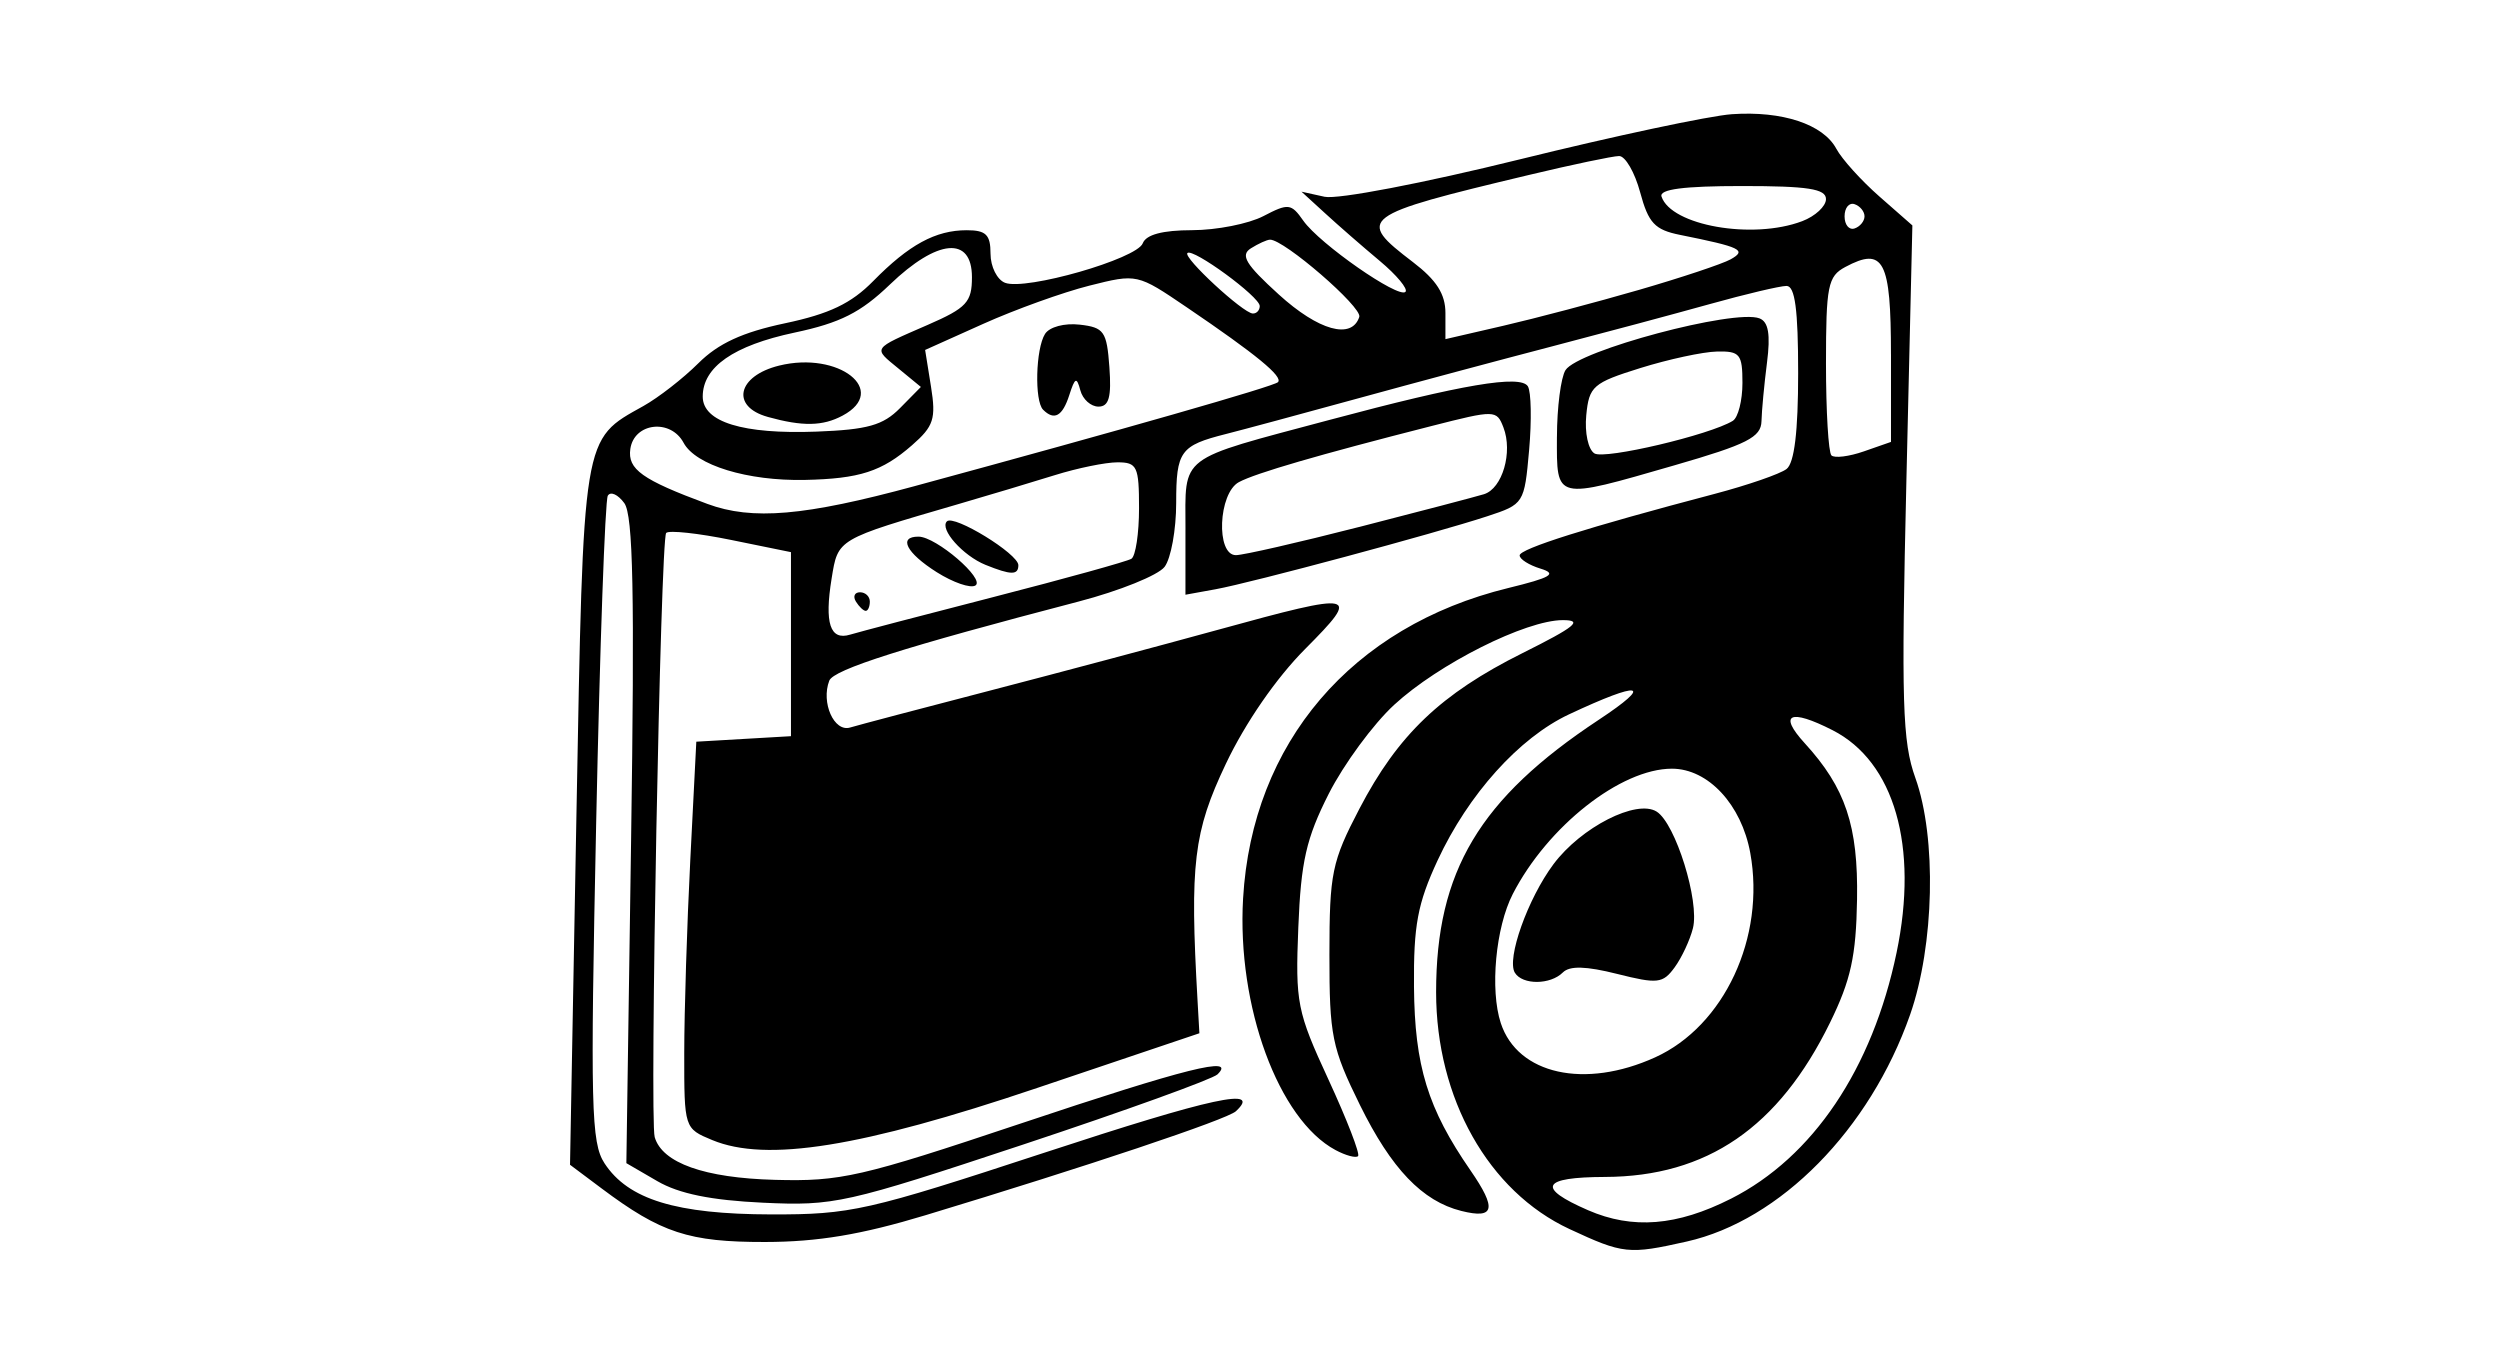
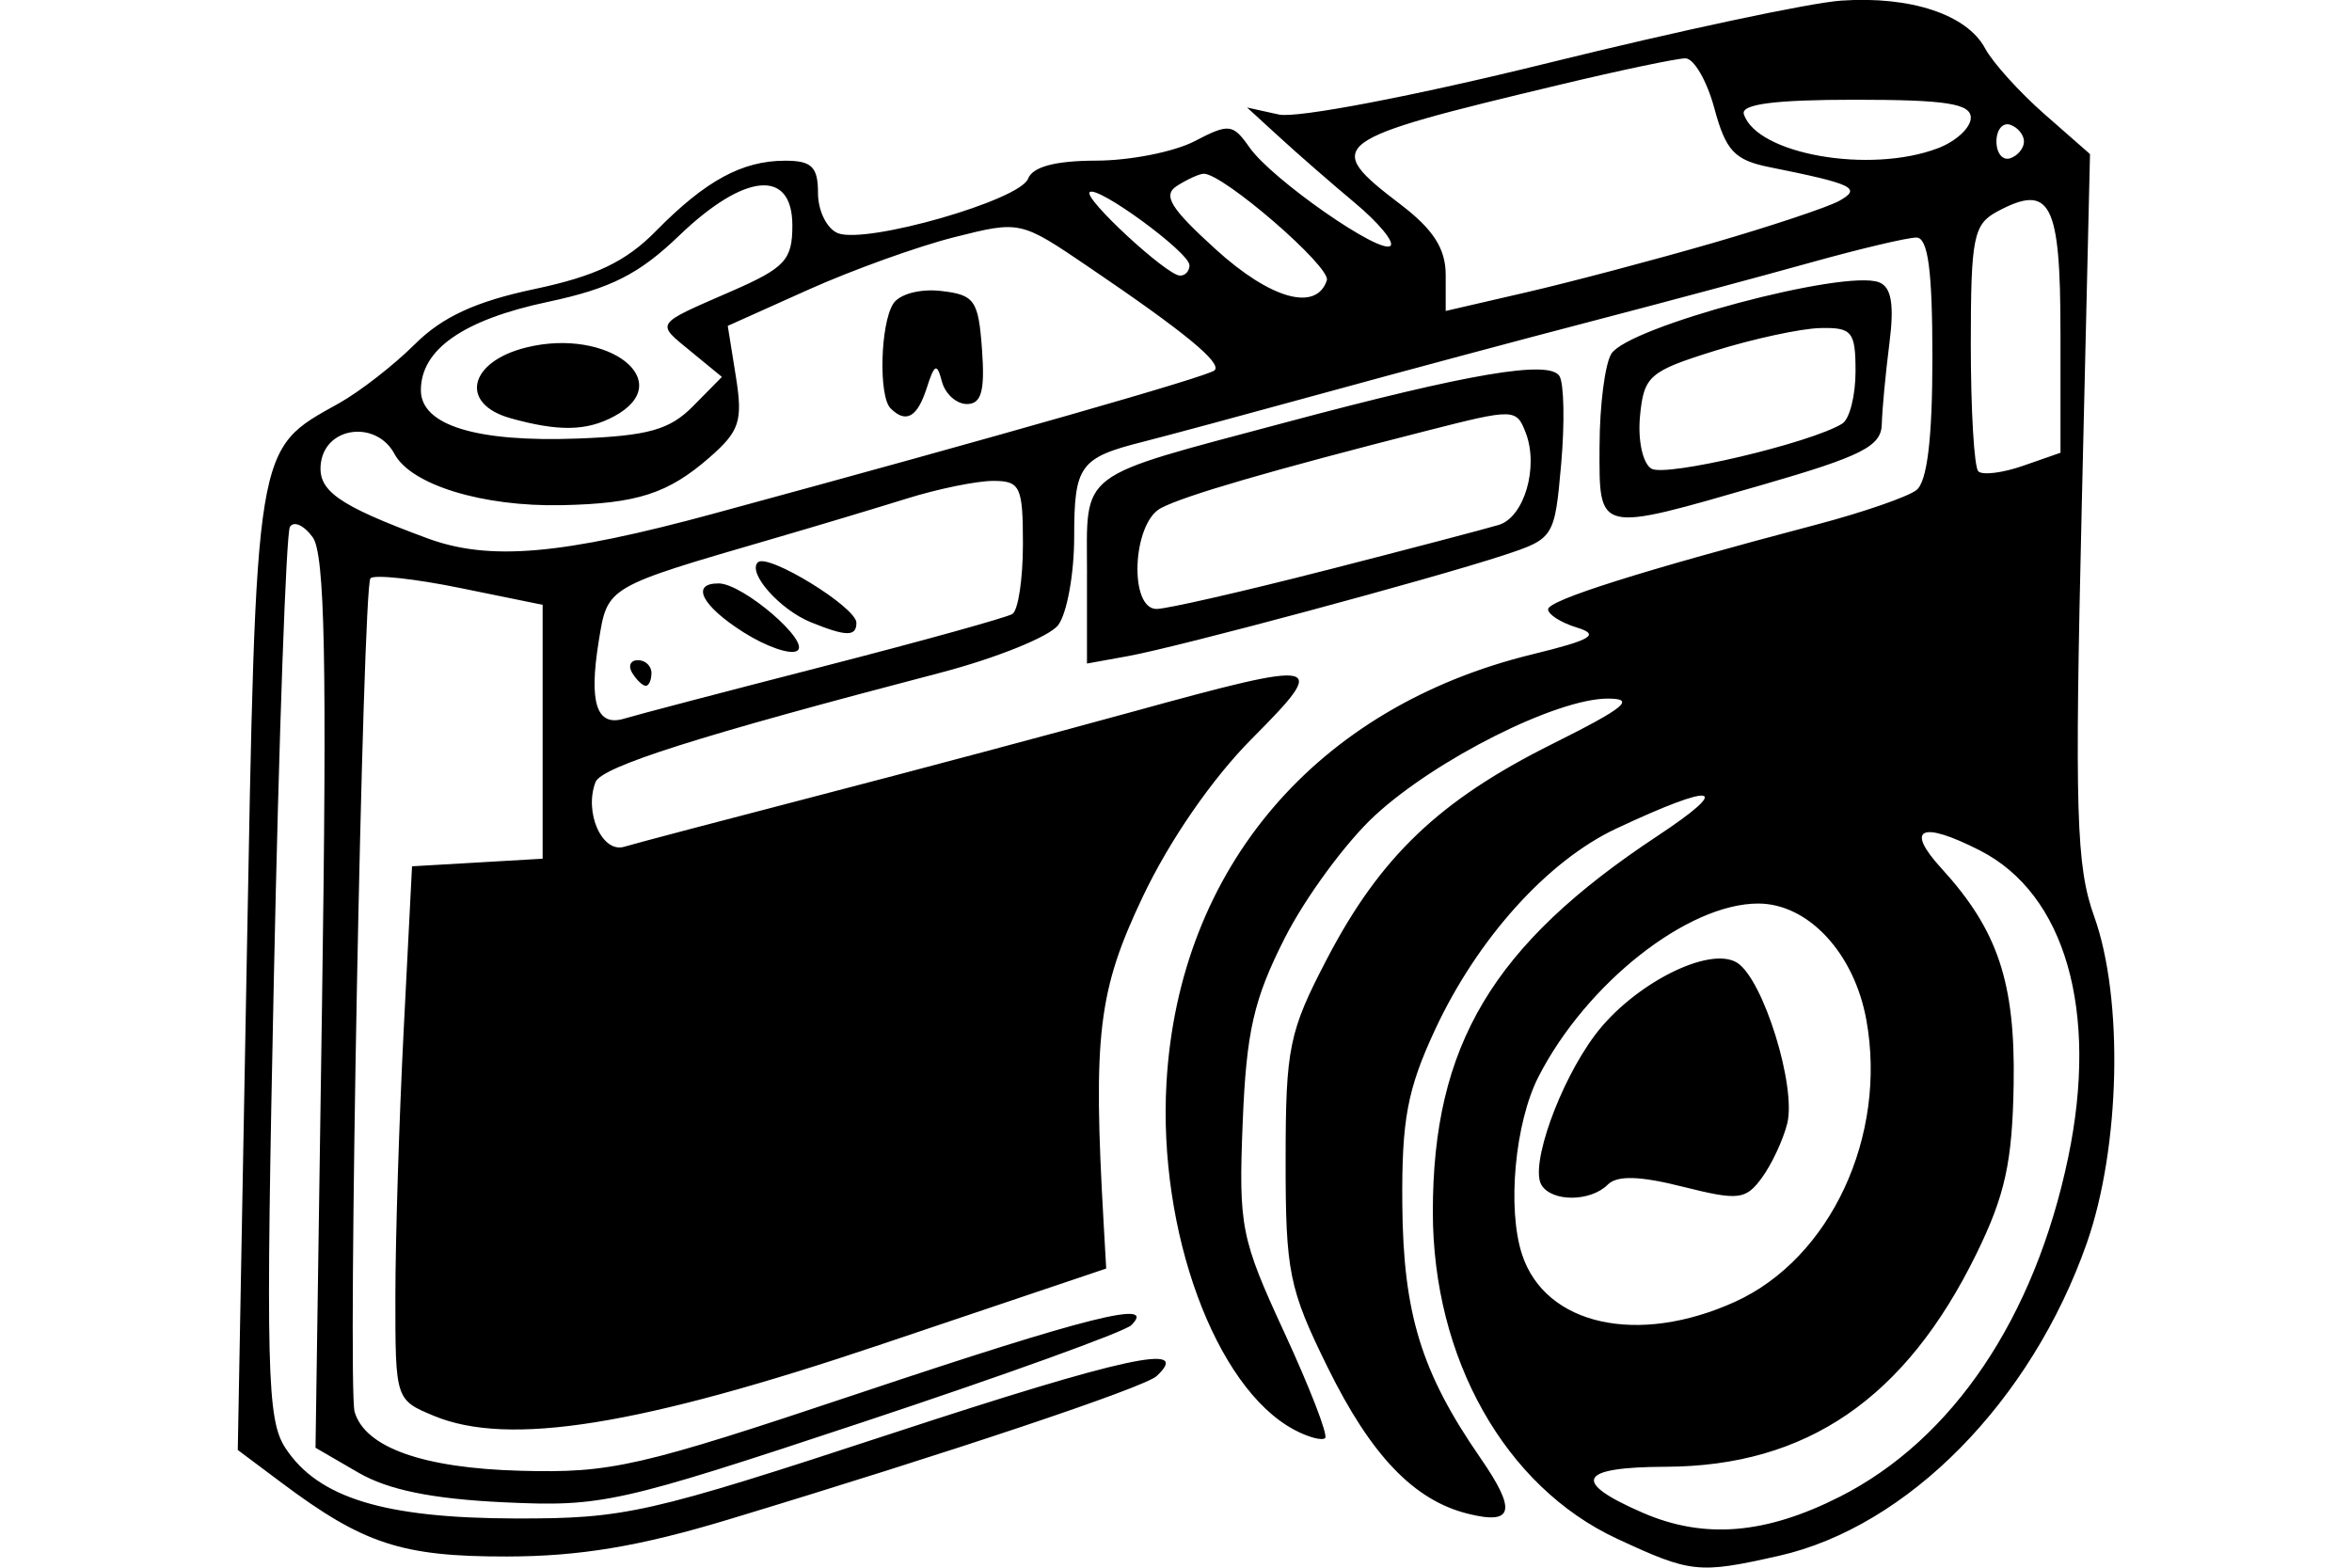
- <svg xmlns="http://www.w3.org/2000/svg" id="svg2" height="54" width="99" version="1.1">
-   <g id="g32402">
-     <rect id="rect2990" opacity="0" height="54" width="99" y="0" x="0" />
-     <path id="path6947" d="m62.151 48.67c-3.209-1.494-5.281-5.175-5.281-9.382 0-4.783 1.717-7.66 6.433-10.779 2.217-1.466 1.692-1.564-1.171-0.22-1.974 0.927-3.987 3.164-5.203 5.782-0.793 1.708-0.955 2.576-0.935 5.007 0.026 3.135 0.544 4.819 2.235 7.267 1.055 1.527 0.962 1.94-0.362 1.608-1.542-0.387-2.77-1.67-4.013-4.194-1.113-2.261-1.211-2.742-1.209-5.96 0.002-3.226 0.095-3.678 1.188-5.773 1.529-2.931 3.226-4.551 6.464-6.166 2.088-1.042 2.408-1.303 1.592-1.303-1.468 0-4.923 1.735-6.681 3.355-0.83 0.765-1.995 2.35-2.589 3.521-0.892 1.761-1.101 2.678-1.206 5.295-0.119 2.99-0.053 3.325 1.198 6.032 0.728 1.577 1.254 2.936 1.169 3.022-0.085 0.085-0.488-0.022-0.894-0.24-2.258-1.209-3.907-5.695-3.66-9.961 0.357-6.162 4.3-10.78 10.496-12.294 1.709-0.418 1.953-0.564 1.283-0.769-0.455-0.139-0.827-0.375-0.827-0.524 0-0.261 2.685-1.109 7.72-2.436 1.314-0.347 2.596-0.79 2.849-0.985 0.31-0.239 0.46-1.479 0.46-3.802 0-2.512-0.125-3.448-0.46-3.448-0.253-0.001-1.617 0.322-3.033 0.717s-4.228 1.149-6.249 1.676c-2.022 0.527-5.496 1.458-7.72 2.069-2.224 0.611-4.562 1.241-5.195 1.401-1.813 0.458-1.973 0.679-1.973 2.728 0 1.061-0.207 2.202-0.46 2.534-0.253 0.332-1.783 0.95-3.4 1.372-6.919 1.807-9.708 2.692-9.878 3.135-0.333 0.869 0.19 2.045 0.825 1.855 0.329-0.099 2.831-0.759 5.561-1.468s6.782-1.79 9.006-2.402c5.522-1.52 5.685-1.484 3.448 0.765-1.142 1.148-2.364 2.918-3.133 4.538-1.283 2.701-1.433 3.954-1.123 9.387l0.073 1.287-6.433 2.169c-6.961 2.347-10.715 2.949-12.858 2.061-1.107-0.459-1.111-0.469-1.109-3.448 0.001-1.643 0.109-5.09 0.24-7.658l0.238-4.67 1.874-0.109 1.874-0.109v-3.644-3.644l-2.368-0.483c-1.302-0.266-2.46-0.391-2.573-0.278-0.225 0.224-0.662 23.214-0.455 23.926 0.298 1.024 1.968 1.618 4.764 1.692 2.605 0.07 3.399-0.112 9.704-2.222 6.602-2.209 8.583-2.704 7.819-1.955-0.192 0.188-3.658 1.44-7.701 2.781-7.036 2.334-7.479 2.433-10.301 2.301-2.054-0.096-3.322-0.355-4.178-0.852l-1.229-0.714 0.187-12.757c0.144-9.822 0.082-12.901-0.269-13.381-0.251-0.343-0.545-0.475-0.653-0.293-0.108 0.182-0.315 6.001-0.46 12.931-0.236 11.278-0.202 12.694 0.331 13.508 0.939 1.433 2.837 2.014 6.599 2.022 3.155 0.006 3.8-0.14 10.809-2.441 6.689-2.197 8.639-2.619 7.594-1.645-0.347 0.324-5.901 2.184-12.29 4.117-2.55 0.771-4.266 1.058-6.359 1.061-3.012 0.004-4.114-0.357-6.47-2.122l-1.25-0.936 0.253-13.817c0.279-15.208 0.224-14.873 2.652-16.229 0.597-0.334 1.577-1.096 2.178-1.695 0.786-0.784 1.746-1.226 3.429-1.582 1.757-0.371 2.623-0.785 3.492-1.669 1.419-1.444 2.472-2.016 3.705-2.016 0.764 0 0.943 0.177 0.943 0.931 0 0.512 0.259 1.03 0.575 1.151 0.821 0.315 5.216-0.946 5.453-1.564 0.132-0.345 0.786-0.518 1.956-0.52 0.967-0.001 2.236-0.252 2.822-0.557 0.989-0.516 1.1-0.503 1.579 0.18 0.642 0.916 3.77 3.096 4.046 2.82 0.112-0.112-0.348-0.666-1.023-1.23-0.675-0.564-1.647-1.411-2.16-1.883l-0.935-0.855 0.916 0.202c0.513 0.113 3.912-0.538 7.72-1.479 3.742-0.924 7.528-1.731 8.413-1.791 1.996-0.137 3.612 0.399 4.132 1.37 0.218 0.407 0.984 1.256 1.703 1.887l1.308 1.148-0.237 10.113c-0.206 8.785-0.16 10.331 0.356 11.768 0.848 2.363 0.752 6.63-0.209 9.374-1.593 4.545-5.141 8.149-8.845 8.983-2.301 0.518-2.517 0.495-4.644-0.495zm6.393-1.2c3.246-1.642 5.601-5.141 6.561-9.748 0.877-4.204-0.088-7.558-2.533-8.805-1.693-0.864-2.164-0.645-1.105 0.514 1.616 1.768 2.12 3.271 2.072 6.186-0.037 2.244-0.245 3.195-1.071 4.881-2.032 4.149-4.871 6.095-8.913 6.109-2.511 0.009-2.722 0.423-0.669 1.317 1.763 0.767 3.522 0.626 5.657-0.454zm-3-5.599c2.737-1.243 4.373-4.757 3.767-8.092-0.348-1.918-1.669-3.339-3.103-3.339-2.025 0-4.924 2.283-6.302 4.963-0.68 1.322-0.909 3.796-0.474 5.115 0.67 2.031 3.325 2.619 6.112 1.353zm-5.555-3.35c-0.338-0.548 0.511-2.935 1.529-4.299 1.094-1.465 3.29-2.584 4.086-2.082 0.747 0.471 1.705 3.55 1.436 4.618-0.118 0.468-0.444 1.167-0.726 1.552-0.466 0.637-0.673 0.66-2.276 0.257-1.234-0.311-1.88-0.328-2.15-0.057-0.493 0.493-1.597 0.5-1.898 0.012zm-20.608-14.889c2.816-0.724 5.255-1.401 5.422-1.504 0.167-0.103 0.303-1.005 0.303-2.004 0-1.655-0.076-1.816-0.854-1.816-0.469 0-1.586 0.228-2.481 0.508-0.895 0.279-2.62 0.797-3.833 1.15-4.814 1.402-4.75 1.364-5.006 2.944-0.288 1.772-0.061 2.463 0.731 2.222 0.33-0.101 2.903-0.776 5.719-1.5zm-5.487 0.19c-0.125-0.202-0.052-0.368 0.162-0.368 0.214 0 0.389 0.165 0.389 0.368 0 0.202-0.073 0.368-0.162 0.368-0.089 0-0.264-0.165-0.389-0.368zm3.2-1.164c-1.207-0.764-1.537-1.411-0.719-1.407 0.697 0.003 2.654 1.686 2.251 1.935-0.194 0.12-0.883-0.118-1.532-0.528zm1.933-0.289c-0.896-0.363-1.833-1.419-1.529-1.723 0.278-0.278 2.829 1.287 2.829 1.735 0 0.4-0.289 0.397-1.299-0.012zm-2.795-3.122c8.274-2.247 14.207-3.945 14.375-4.113 0.215-0.215-0.853-1.093-3.609-2.963-1.966-1.335-1.968-1.335-3.86-0.859-1.041 0.262-2.93 0.942-4.198 1.511l-2.305 1.035 0.233 1.456c0.203 1.272 0.108 1.566-0.752 2.317-1.192 1.042-2.076 1.328-4.245 1.374-2.27 0.047-4.324-0.582-4.8-1.47-0.516-0.965-1.96-0.798-2.11 0.243-0.115 0.805 0.466 1.22 3.049 2.176 1.779 0.659 3.849 0.481 8.22-0.706zm5.075-3.022c-0.347-0.347-0.294-2.417 0.076-3.001 0.176-0.278 0.769-0.437 1.373-0.368 0.965 0.11 1.073 0.265 1.176 1.684 0.086 1.187-0.018 1.562-0.433 1.562-0.3 0-0.623-0.289-0.717-0.643-0.145-0.545-0.212-0.517-0.437 0.184-0.27 0.841-0.596 1.024-1.038 0.582zm33.575-2.192c0-3.724-0.288-4.274-1.809-3.46-0.689 0.369-0.764 0.742-0.764 3.827 0 1.88 0.097 3.515 0.215 3.633 0.118 0.118 0.697 0.047 1.287-0.159l1.072-0.374v-3.468zm-39.24 2.127 0.825-0.837-0.879-0.722c-1.027-0.844-1.081-0.762 1.155-1.738 1.536-0.67 1.746-0.897 1.746-1.886 0-1.641-1.367-1.518-3.25 0.291-1.154 1.109-1.967 1.519-3.77 1.902-2.421 0.514-3.641 1.363-3.641 2.535 0 1.007 1.591 1.497 4.505 1.387 2.022-0.077 2.636-0.25 3.308-0.931zm-5.24 0.349c-1.475-0.41-1.206-1.622 0.451-2.031 2.364-0.584 4.363 0.99 2.514 1.98-0.788 0.422-1.585 0.435-2.965 0.052zm34.487-5.025c1.681-0.487 3.321-1.034 3.644-1.214 0.654-0.366 0.411-0.483-2.005-0.969-0.999-0.201-1.25-0.469-1.577-1.682-0.213-0.793-0.589-1.442-0.834-1.44-0.245 0.001-1.851 0.338-3.57 0.749-6.713 1.603-6.867 1.718-4.595 3.451 0.933 0.712 1.287 1.266 1.287 2.016v1.035l2.298-0.531c1.264-0.292 3.673-0.929 5.354-1.416zm-11.061 1.066c0.126-0.382-2.985-3.073-3.536-3.059-0.123 0.003-0.463 0.158-0.757 0.343-0.428 0.271-0.208 0.634 1.103 1.826 1.577 1.434 2.891 1.8 3.19 0.89zm-3.943-0.433c0-0.367-2.652-2.308-2.864-2.096-0.178 0.178 2.201 2.379 2.589 2.394 0.152 0.006 0.276-0.128 0.276-0.298zm21.481-3.358c0.519-0.197 0.943-0.591 0.943-0.875 0-0.406-0.714-0.517-3.325-0.517-2.309 0-3.283 0.127-3.188 0.416 0.379 1.151 3.616 1.719 5.569 0.976zm2.469-0.193c0-0.192-0.178-0.408-0.395-0.481-0.217-0.072-0.395 0.144-0.395 0.481s0.178 0.553 0.395 0.481c0.217-0.072 0.395-0.289 0.395-0.481zm-26.89 12.409c0-3.001-0.362-2.724 5.698-4.345 5.271-1.41 7.572-1.799 7.861-1.331 0.131 0.213 0.153 1.349 0.049 2.525-0.188 2.116-0.206 2.143-1.661 2.621-2.073 0.681-9.323 2.629-10.753 2.889l-1.195 0.217v-2.577zm6.868-0.104c2.389-0.613 4.617-1.198 4.951-1.3 0.731-0.224 1.151-1.666 0.771-2.647-0.269-0.694-0.329-0.696-2.848-0.053-4.488 1.144-6.959 1.864-7.625 2.22-0.818 0.438-0.919 2.893-0.12 2.893 0.29 0 2.482-0.501 4.871-1.114zm7.842-3.573c0.002-1.163 0.156-2.351 0.339-2.641 0.492-0.777 6.689-2.431 7.681-2.05 0.356 0.137 0.441 0.634 0.298 1.752-0.11 0.858-0.208 1.902-0.218 2.319-0.016 0.637-0.566 0.917-3.438 1.746-4.776 1.379-4.669 1.405-4.663-1.126zm6.966-0.635c0.209-0.129 0.38-0.804 0.38-1.5 0-1.14-0.1-1.263-1.011-1.242-0.556 0.012-1.921 0.307-3.033 0.654-1.877 0.586-2.03 0.72-2.141 1.869-0.067 0.693 0.076 1.358 0.325 1.512 0.405 0.25 4.576-0.734 5.48-1.292z" />
+ <svg xmlns="http://www.w3.org/2000/svg" id="svg2" height="45" width="67.5" version="1.1">
+   <g id="g18595">
+     <rect id="rect2990" opacity="0" height="45" width="67.5" y="0" x="3.5527e-15" />
+     <path id="path6947" d="m46.402 44.166c-3.209-1.494-5.281-5.175-5.281-9.382 0-4.783 1.717-7.66 6.433-10.779 2.217-1.466 1.692-1.564-1.171-0.22-1.974 0.927-3.987 3.164-5.203 5.782-0.793 1.708-0.955 2.576-0.935 5.007 0.026 3.135 0.544 4.819 2.235 7.267 1.055 1.527 0.962 1.94-0.362 1.608-1.542-0.387-2.77-1.67-4.013-4.194-1.113-2.261-1.211-2.742-1.209-5.96 0.002-3.226 0.095-3.678 1.188-5.773 1.529-2.931 3.226-4.551 6.464-6.166 2.088-1.042 2.408-1.303 1.592-1.303-1.468 0-4.923 1.735-6.681 3.355-0.83 0.765-1.995 2.35-2.589 3.521-0.892 1.761-1.101 2.678-1.206 5.295-0.119 2.99-0.053 3.325 1.198 6.032 0.728 1.577 1.254 2.936 1.169 3.022-0.085 0.085-0.488-0.022-0.894-0.24-2.258-1.209-3.907-5.695-3.66-9.961 0.357-6.162 4.3-10.78 10.496-12.294 1.709-0.418 1.953-0.564 1.283-0.769-0.455-0.139-0.827-0.375-0.827-0.524 0-0.261 2.685-1.109 7.72-2.436 1.314-0.347 2.596-0.79 2.849-0.985 0.31-0.239 0.46-1.479 0.46-3.802 0-2.512-0.125-3.448-0.46-3.448-0.253-0.001-1.617 0.322-3.033 0.717s-4.228 1.149-6.249 1.676c-2.022 0.527-5.496 1.458-7.72 2.069-2.224 0.611-4.562 1.241-5.195 1.401-1.813 0.458-1.973 0.679-1.973 2.728 0 1.061-0.207 2.202-0.46 2.534-0.253 0.332-1.783 0.95-3.4 1.372-6.919 1.807-9.708 2.692-9.878 3.135-0.333 0.869 0.19 2.045 0.825 1.855 0.329-0.099 2.831-0.759 5.561-1.468s6.782-1.79 9.006-2.402c5.522-1.52 5.685-1.484 3.448 0.765-1.142 1.148-2.364 2.918-3.133 4.538-1.283 2.701-1.433 3.954-1.123 9.387l0.073 1.287-6.433 2.169c-6.961 2.347-10.715 2.949-12.858 2.061-1.107-0.459-1.111-0.469-1.109-3.448 0.001-1.643 0.109-5.09 0.24-7.658l0.238-4.67 1.874-0.109 1.874-0.109v-3.644-3.644l-2.368-0.483c-1.302-0.266-2.46-0.391-2.573-0.278-0.225 0.224-0.662 23.214-0.455 23.926 0.298 1.024 1.968 1.618 4.764 1.692 2.605 0.07 3.399-0.112 9.704-2.222 6.602-2.209 8.583-2.704 7.819-1.955-0.192 0.188-3.658 1.44-7.701 2.781-7.036 2.334-7.479 2.433-10.301 2.301-2.054-0.096-3.322-0.355-4.178-0.852l-1.229-0.714 0.187-12.757c0.144-9.822 0.082-12.901-0.269-13.381-0.251-0.343-0.545-0.475-0.653-0.293-0.108 0.182-0.315 6.001-0.46 12.931-0.236 11.278-0.202 12.694 0.331 13.508 0.939 1.433 2.837 2.014 6.599 2.022 3.155 0.006 3.8-0.14 10.809-2.441 6.689-2.197 8.639-2.619 7.594-1.645-0.347 0.324-5.901 2.184-12.29 4.117-2.55 0.771-4.266 1.058-6.359 1.061-3.012 0.004-4.114-0.357-6.47-2.122l-1.25-0.936 0.253-13.817c0.279-15.208 0.224-14.873 2.652-16.229 0.597-0.334 1.577-1.096 2.178-1.695 0.786-0.784 1.746-1.226 3.429-1.582 1.757-0.371 2.623-0.785 3.492-1.669 1.419-1.444 2.472-2.016 3.705-2.016 0.764 0 0.943 0.177 0.943 0.931 0 0.512 0.259 1.03 0.575 1.151 0.821 0.315 5.216-0.946 5.453-1.564 0.132-0.345 0.786-0.518 1.956-0.52 0.967-0.001 2.236-0.252 2.822-0.557 0.989-0.516 1.1-0.503 1.579 0.18 0.642 0.916 3.77 3.096 4.046 2.82 0.112-0.112-0.348-0.666-1.023-1.23-0.675-0.564-1.647-1.411-2.16-1.883l-0.935-0.855 0.916 0.202c0.513 0.113 3.912-0.538 7.72-1.479 3.742-0.924 7.528-1.731 8.413-1.791 1.996-0.137 3.612 0.399 4.132 1.37 0.218 0.407 0.984 1.256 1.703 1.887l1.308 1.148-0.237 10.113c-0.206 8.785-0.16 10.331 0.356 11.768 0.848 2.363 0.752 6.63-0.209 9.374-1.593 4.545-5.141 8.149-8.845 8.983-2.301 0.518-2.517 0.495-4.644-0.495zm6.393-1.2c3.246-1.642 5.601-5.141 6.561-9.748 0.877-4.204-0.088-7.558-2.533-8.805-1.693-0.864-2.164-0.645-1.105 0.514 1.616 1.768 2.12 3.271 2.072 6.186-0.037 2.244-0.245 3.195-1.071 4.881-2.032 4.149-4.871 6.095-8.913 6.109-2.511 0.009-2.722 0.423-0.669 1.317 1.763 0.767 3.522 0.626 5.657-0.454zm-3-5.599c2.737-1.243 4.373-4.757 3.767-8.092-0.348-1.918-1.669-3.339-3.103-3.339-2.025 0-4.924 2.283-6.302 4.963-0.68 1.322-0.909 3.796-0.474 5.115 0.67 2.031 3.325 2.619 6.112 1.353zm-5.555-3.35c-0.338-0.548 0.511-2.935 1.529-4.299 1.094-1.465 3.29-2.584 4.086-2.082 0.747 0.471 1.705 3.55 1.436 4.618-0.118 0.468-0.444 1.167-0.726 1.552-0.466 0.637-0.673 0.66-2.276 0.257-1.234-0.311-1.88-0.328-2.15-0.057-0.493 0.493-1.597 0.5-1.898 0.012zm-20.608-14.889c2.816-0.724 5.255-1.401 5.422-1.504 0.167-0.103 0.303-1.005 0.303-2.004 0-1.655-0.076-1.816-0.854-1.816-0.469 0-1.586 0.228-2.481 0.508-0.895 0.279-2.62 0.797-3.833 1.15-4.814 1.402-4.75 1.364-5.006 2.944-0.288 1.772-0.061 2.463 0.731 2.222 0.33-0.101 2.903-0.776 5.719-1.5zm-5.487 0.19c-0.125-0.202-0.052-0.368 0.162-0.368 0.214 0 0.389 0.165 0.389 0.368 0 0.202-0.073 0.368-0.162 0.368-0.089 0-0.264-0.165-0.389-0.368zm3.2-1.164c-1.207-0.764-1.537-1.411-0.719-1.407 0.697 0.003 2.654 1.686 2.251 1.935-0.194 0.12-0.883-0.118-1.532-0.528zm1.933-0.289c-0.896-0.363-1.833-1.419-1.529-1.723 0.278-0.278 2.829 1.287 2.829 1.735 0 0.4-0.289 0.397-1.299-0.012zm-2.795-3.122c8.274-2.247 14.207-3.945 14.375-4.113 0.215-0.215-0.853-1.093-3.609-2.963-1.966-1.335-1.968-1.335-3.86-0.859-1.041 0.262-2.93 0.942-4.198 1.511l-2.305 1.035 0.233 1.456c0.203 1.272 0.108 1.566-0.752 2.317-1.192 1.042-2.076 1.328-4.245 1.374-2.27 0.047-4.324-0.582-4.8-1.47-0.516-0.965-1.96-0.798-2.11 0.243-0.115 0.805 0.466 1.22 3.049 2.176 1.779 0.659 3.849 0.481 8.22-0.706zm5.075-3.022c-0.347-0.347-0.294-2.417 0.076-3.001 0.176-0.278 0.769-0.437 1.373-0.368 0.965 0.11 1.073 0.265 1.176 1.684 0.086 1.187-0.018 1.562-0.433 1.562-0.3 0-0.623-0.289-0.717-0.643-0.145-0.545-0.212-0.517-0.437 0.184-0.27 0.841-0.596 1.024-1.038 0.582zm33.575-2.192c0-3.724-0.288-4.274-1.809-3.46-0.689 0.369-0.764 0.742-0.764 3.827 0 1.88 0.097 3.515 0.215 3.633 0.118 0.118 0.697 0.047 1.287-0.159l1.072-0.374v-3.468zm-39.24 2.127 0.825-0.837-0.879-0.722c-1.027-0.844-1.081-0.762 1.155-1.738 1.536-0.67 1.746-0.897 1.746-1.886 0-1.641-1.367-1.518-3.25 0.291-1.154 1.109-1.967 1.519-3.77 1.902-2.421 0.514-3.641 1.363-3.641 2.535 0 1.007 1.591 1.497 4.505 1.387 2.022-0.077 2.636-0.25 3.308-0.931zm-5.24 0.349c-1.475-0.41-1.206-1.622 0.451-2.031 2.364-0.584 4.363 0.99 2.514 1.98-0.788 0.422-1.585 0.435-2.965 0.052zm34.487-5.025c1.681-0.487 3.321-1.034 3.644-1.214 0.654-0.366 0.411-0.483-2.005-0.969-0.999-0.201-1.25-0.469-1.577-1.682-0.213-0.793-0.589-1.442-0.834-1.44-0.245 0.001-1.851 0.338-3.57 0.749-6.713 1.603-6.867 1.718-4.595 3.451 0.933 0.712 1.287 1.266 1.287 2.016v1.035l2.298-0.531c1.264-0.292 3.673-0.929 5.354-1.416zm-11.061 1.066c0.126-0.382-2.985-3.073-3.536-3.059-0.123 0.003-0.463 0.158-0.757 0.343-0.428 0.271-0.208 0.634 1.103 1.826 1.577 1.434 2.891 1.8 3.19 0.89zm-3.943-0.433c0-0.367-2.652-2.308-2.864-2.096-0.178 0.178 2.201 2.379 2.589 2.394 0.152 0.006 0.276-0.128 0.276-0.298zm21.481-3.358c0.519-0.197 0.943-0.591 0.943-0.875 0-0.406-0.714-0.517-3.325-0.517-2.309 0-3.283 0.127-3.188 0.416 0.379 1.151 3.616 1.719 5.569 0.976zm2.469-0.193c0-0.192-0.178-0.408-0.395-0.481-0.217-0.072-0.395 0.144-0.395 0.481s0.178 0.553 0.395 0.481c0.217-0.072 0.395-0.289 0.395-0.481zm-26.89 12.409c0-3.001-0.362-2.724 5.698-4.345 5.271-1.41 7.572-1.799 7.861-1.331 0.131 0.213 0.153 1.349 0.049 2.525-0.188 2.116-0.206 2.143-1.661 2.621-2.073 0.681-9.323 2.629-10.753 2.889l-1.195 0.217v-2.577zm6.868-0.104c2.389-0.613 4.617-1.198 4.951-1.3 0.731-0.224 1.151-1.666 0.771-2.647-0.269-0.694-0.329-0.696-2.848-0.053-4.488 1.144-6.959 1.864-7.625 2.22-0.818 0.438-0.919 2.893-0.12 2.893 0.29 0 2.482-0.501 4.871-1.114zm7.842-3.573c0.002-1.163 0.156-2.351 0.339-2.641 0.492-0.777 6.689-2.431 7.681-2.05 0.356 0.137 0.441 0.634 0.298 1.752-0.11 0.858-0.208 1.902-0.218 2.319-0.016 0.637-0.566 0.917-3.438 1.746-4.776 1.379-4.669 1.405-4.663-1.126zm6.966-0.635c0.209-0.129 0.38-0.804 0.38-1.5 0-1.14-0.1-1.263-1.011-1.242-0.556 0.012-1.921 0.307-3.033 0.654-1.877 0.586-2.03 0.72-2.141 1.869-0.067 0.693 0.076 1.358 0.325 1.512 0.405 0.25 4.576-0.734 5.48-1.292z" />
  </g>
</svg>
